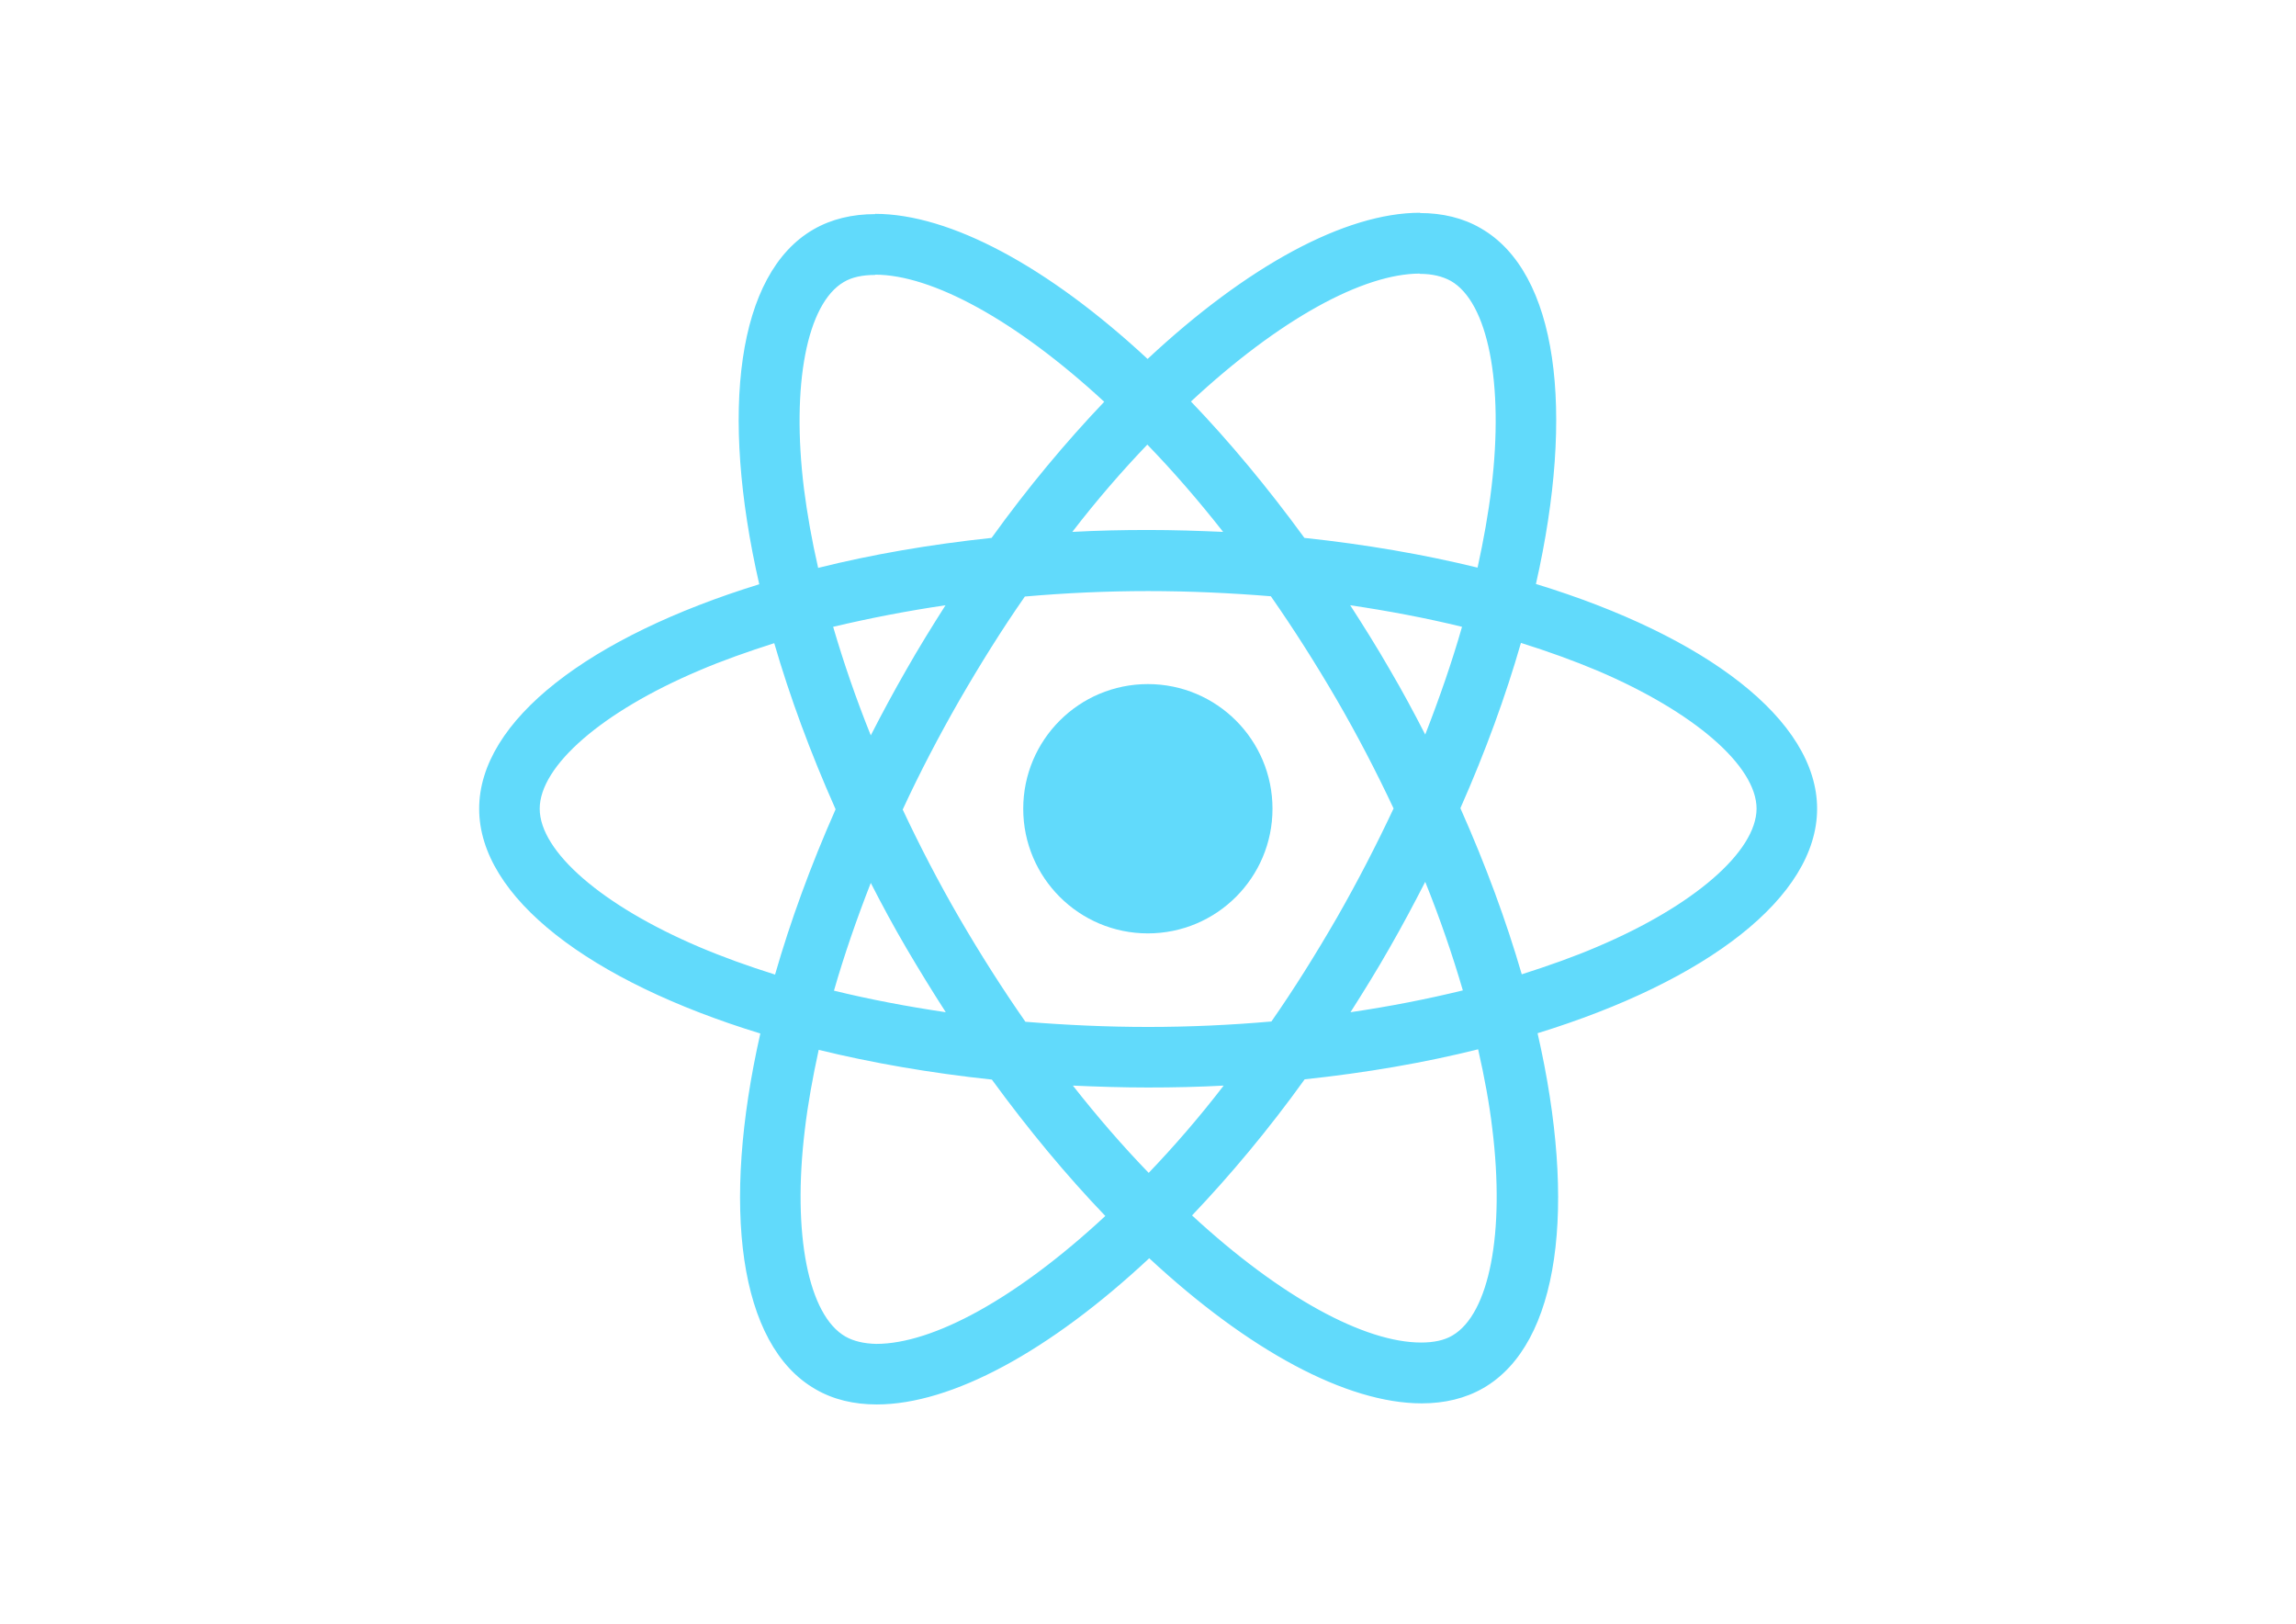
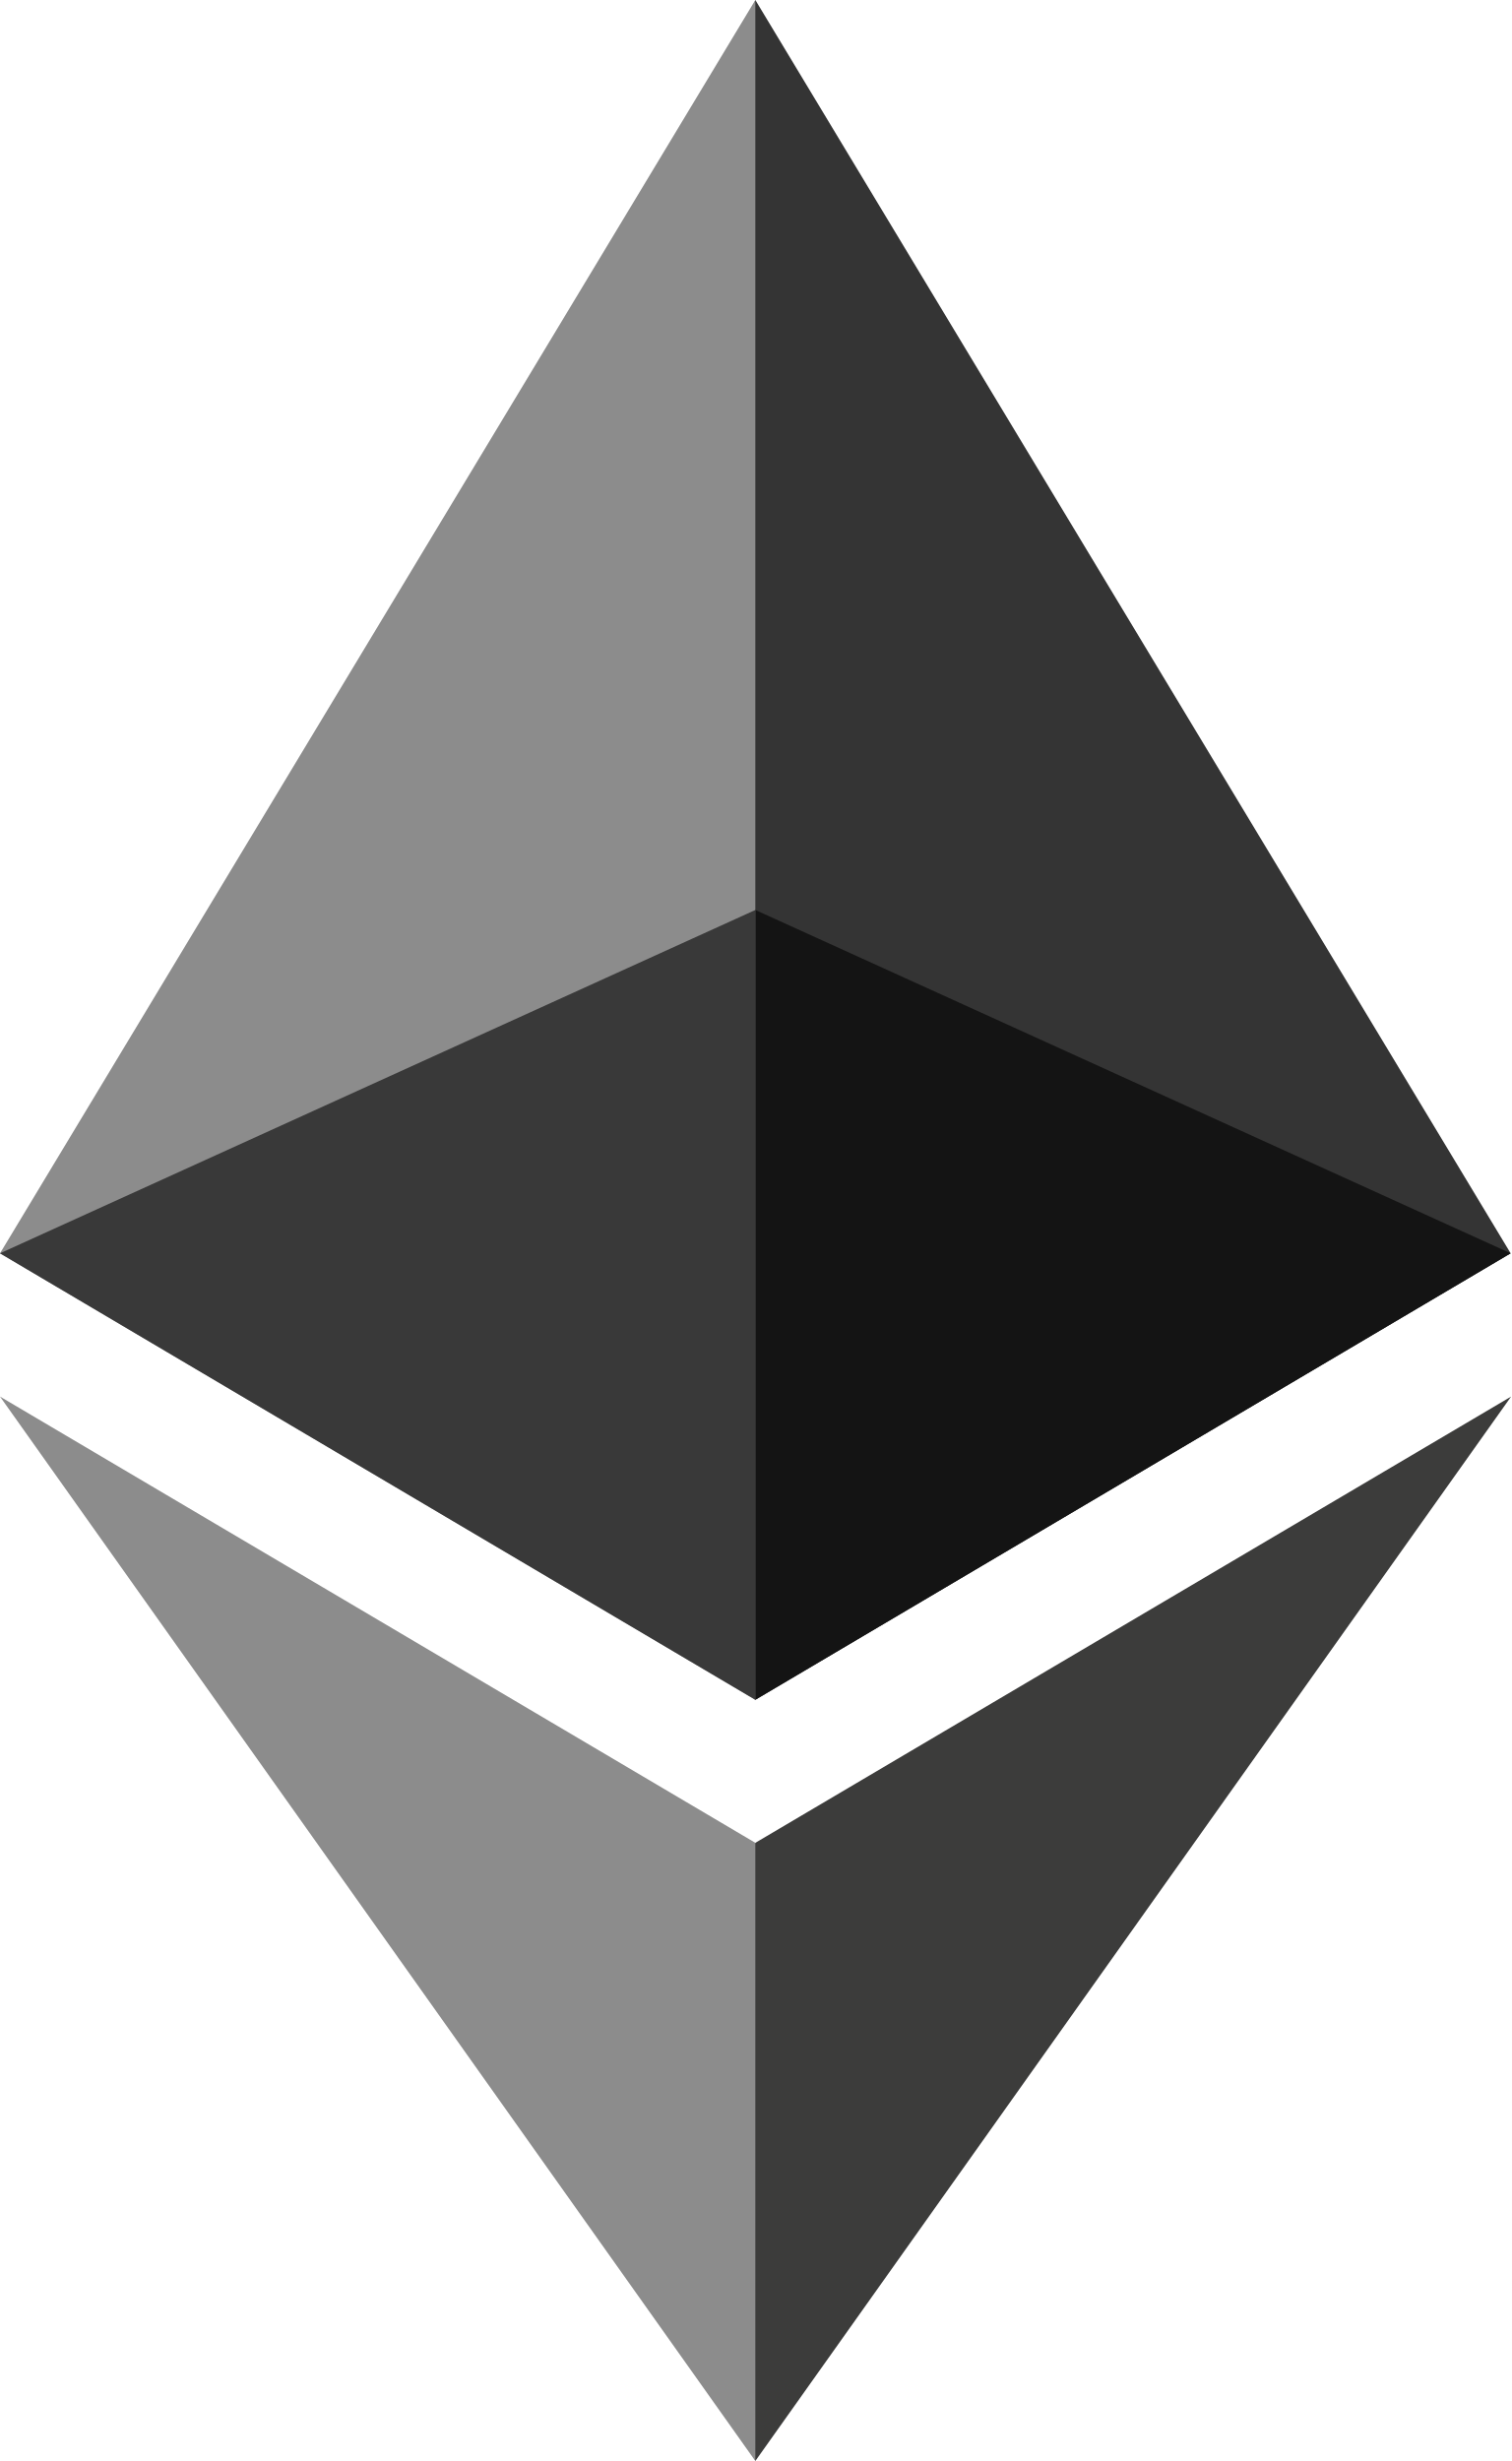
- <svg xmlns="http://www.w3.org/2000/svg" viewBox="0 0 841.9 595.3">
-   <g fill="#61DAFB">
-     <path d="M666.3 296.5c0-32.5-40.7-63.3-103.1-82.4 14.4-63.6 8-114.2-20.2-130.4-6.5-3.8-14.1-5.6-22.4-5.6v22.3c4.6 0 8.3.9 11.4 2.6 13.6 7.8 19.5 37.5 14.9 75.7-1.1 9.4-2.9 19.3-5.1 29.4-19.6-4.8-41-8.5-63.5-10.9-13.5-18.5-27.5-35.3-41.6-50 32.6-30.3 63.2-46.9 84-46.9V78c-27.5 0-63.5 19.6-99.9 53.6-36.4-33.8-72.4-53.2-99.9-53.2v22.3c20.7 0 51.4 16.5 84 46.6-14 14.7-28 31.4-41.3 49.9-22.6 2.4-44 6.1-63.6 11-2.3-10-4-19.7-5.2-29-4.7-38.2 1.1-67.9 14.6-75.8 3-1.8 6.9-2.6 11.5-2.6V78.5c-8.4 0-16 1.8-22.6 5.6-28.1 16.2-34.4 66.7-19.9 130.1-62.2 19.2-102.7 49.9-102.7 82.3 0 32.5 40.7 63.3 103.1 82.4-14.4 63.6-8 114.2 20.2 130.4 6.5 3.8 14.1 5.6 22.5 5.6 27.5 0 63.5-19.6 99.9-53.6 36.4 33.8 72.4 53.2 99.9 53.2 8.4 0 16-1.8 22.6-5.6 28.1-16.2 34.4-66.7 19.9-130.1 62-19.1 102.5-49.9 102.5-82.3zm-130.2-66.7c-3.7 12.9-8.3 26.2-13.5 39.5-4.1-8-8.4-16-13.1-24-4.6-8-9.5-15.8-14.4-23.4 14.2 2.1 27.9 4.7 41 7.9zm-45.8 106.5c-7.8 13.5-15.8 26.3-24.1 38.2-14.9 1.3-30 2-45.2 2-15.1 0-30.2-.7-45-1.9-8.3-11.9-16.4-24.6-24.2-38-7.6-13.1-14.5-26.4-20.8-39.8 6.2-13.4 13.2-26.8 20.7-39.9 7.8-13.5 15.8-26.3 24.1-38.2 14.9-1.3 30-2 45.2-2 15.1 0 30.2.7 45 1.9 8.3 11.9 16.4 24.6 24.2 38 7.6 13.1 14.5 26.4 20.8 39.8-6.3 13.4-13.2 26.8-20.7 39.9zm32.3-13c5.4 13.4 10 26.8 13.8 39.8-13.1 3.2-26.9 5.9-41.2 8 4.9-7.7 9.8-15.6 14.4-23.7 4.6-8 8.9-16.1 13-24.1zM421.2 430c-9.3-9.6-18.6-20.3-27.8-32 9 .4 18.2.7 27.5.7 9.4 0 18.7-.2 27.8-.7-9 11.7-18.3 22.4-27.5 32zm-74.4-58.9c-14.2-2.1-27.9-4.7-41-7.9 3.7-12.9 8.3-26.2 13.5-39.5 4.1 8 8.4 16 13.1 24 4.7 8 9.5 15.8 14.4 23.4zM420.7 163c9.3 9.6 18.6 20.3 27.8 32-9-.4-18.2-.7-27.5-.7-9.4 0-18.7.2-27.8.7 9-11.7 18.3-22.4 27.5-32zm-74 58.9c-4.9 7.7-9.8 15.6-14.4 23.7-4.6 8-8.9 16-13 24-5.4-13.4-10-26.8-13.8-39.8 13.1-3.1 26.9-5.8 41.2-7.9zm-90.5 125.2c-35.4-15.1-58.3-34.9-58.3-50.6 0-15.7 22.9-35.6 58.3-50.6 8.6-3.7 18-7 27.7-10.1 5.7 19.6 13.2 40 22.5 60.9-9.2 20.8-16.6 41.1-22.2 60.6-9.9-3.1-19.3-6.5-28-10.2zM310 490c-13.6-7.8-19.5-37.5-14.9-75.7 1.1-9.4 2.9-19.3 5.1-29.4 19.6 4.8 41 8.5 63.5 10.9 13.5 18.5 27.5 35.3 41.6 50-32.6 30.3-63.2 46.9-84 46.9-4.5-.1-8.3-1-11.3-2.7zm237.2-76.2c4.7 38.2-1.1 67.9-14.6 75.8-3 1.8-6.9 2.6-11.5 2.6-20.7 0-51.4-16.5-84-46.6 14-14.7 28-31.4 41.3-49.9 22.6-2.4 44-6.1 63.6-11 2.3 10.1 4.1 19.8 5.2 29.1zm38.5-66.7c-8.6 3.7-18 7-27.7 10.1-5.7-19.6-13.2-40-22.5-60.9 9.2-20.8 16.6-41.1 22.2-60.6 9.9 3.1 19.3 6.5 28.1 10.2 35.4 15.1 58.3 34.9 58.3 50.6-.1 15.7-23 35.6-58.4 50.6zM320.8 78.4z" />
-     <circle cx="420.9" cy="296.5" r="45.7" />
-     <path d="M520.5 78.1z" />
+ <svg xmlns="http://www.w3.org/2000/svg" xml:space="preserve" width="100%" height="100%" version="1.1" shape-rendering="geometricPrecision" text-rendering="geometricPrecision" image-rendering="optimizeQuality" fill-rule="evenodd" clip-rule="evenodd" viewBox="0 0 784.37 1277.39">
+   <g id="Layer_x0020_1">
+     <g id="_1421394342400">
+       <g>
+         <polygon fill="#343434" fill-rule="nonzero" points="392.07,0 383.5,29.11 383.5,873.74 392.07,882.29 784.13,650.54 " />
+         <polygon fill="#8C8C8C" fill-rule="nonzero" points="392.07,0 -0,650.54 392.07,882.29 392.07,472.33 " />
+         <polygon fill="#3C3C3B" fill-rule="nonzero" points="392.07,956.52 387.24,962.41 387.24,1263.28 392.07,1277.38 784.37,724.89 " />
+         <polygon fill="#8C8C8C" fill-rule="nonzero" points="392.07,1277.38 392.07,956.52 -0,724.89 " />
+         <polygon fill="#141414" fill-rule="nonzero" points="392.07,882.29 784.13,650.54 392.07,472.33 " />
+         <polygon fill="#393939" fill-rule="nonzero" points="0,650.54 392.07,882.29 392.07,472.33 " />
+       </g>
+     </g>
  </g>
</svg>
